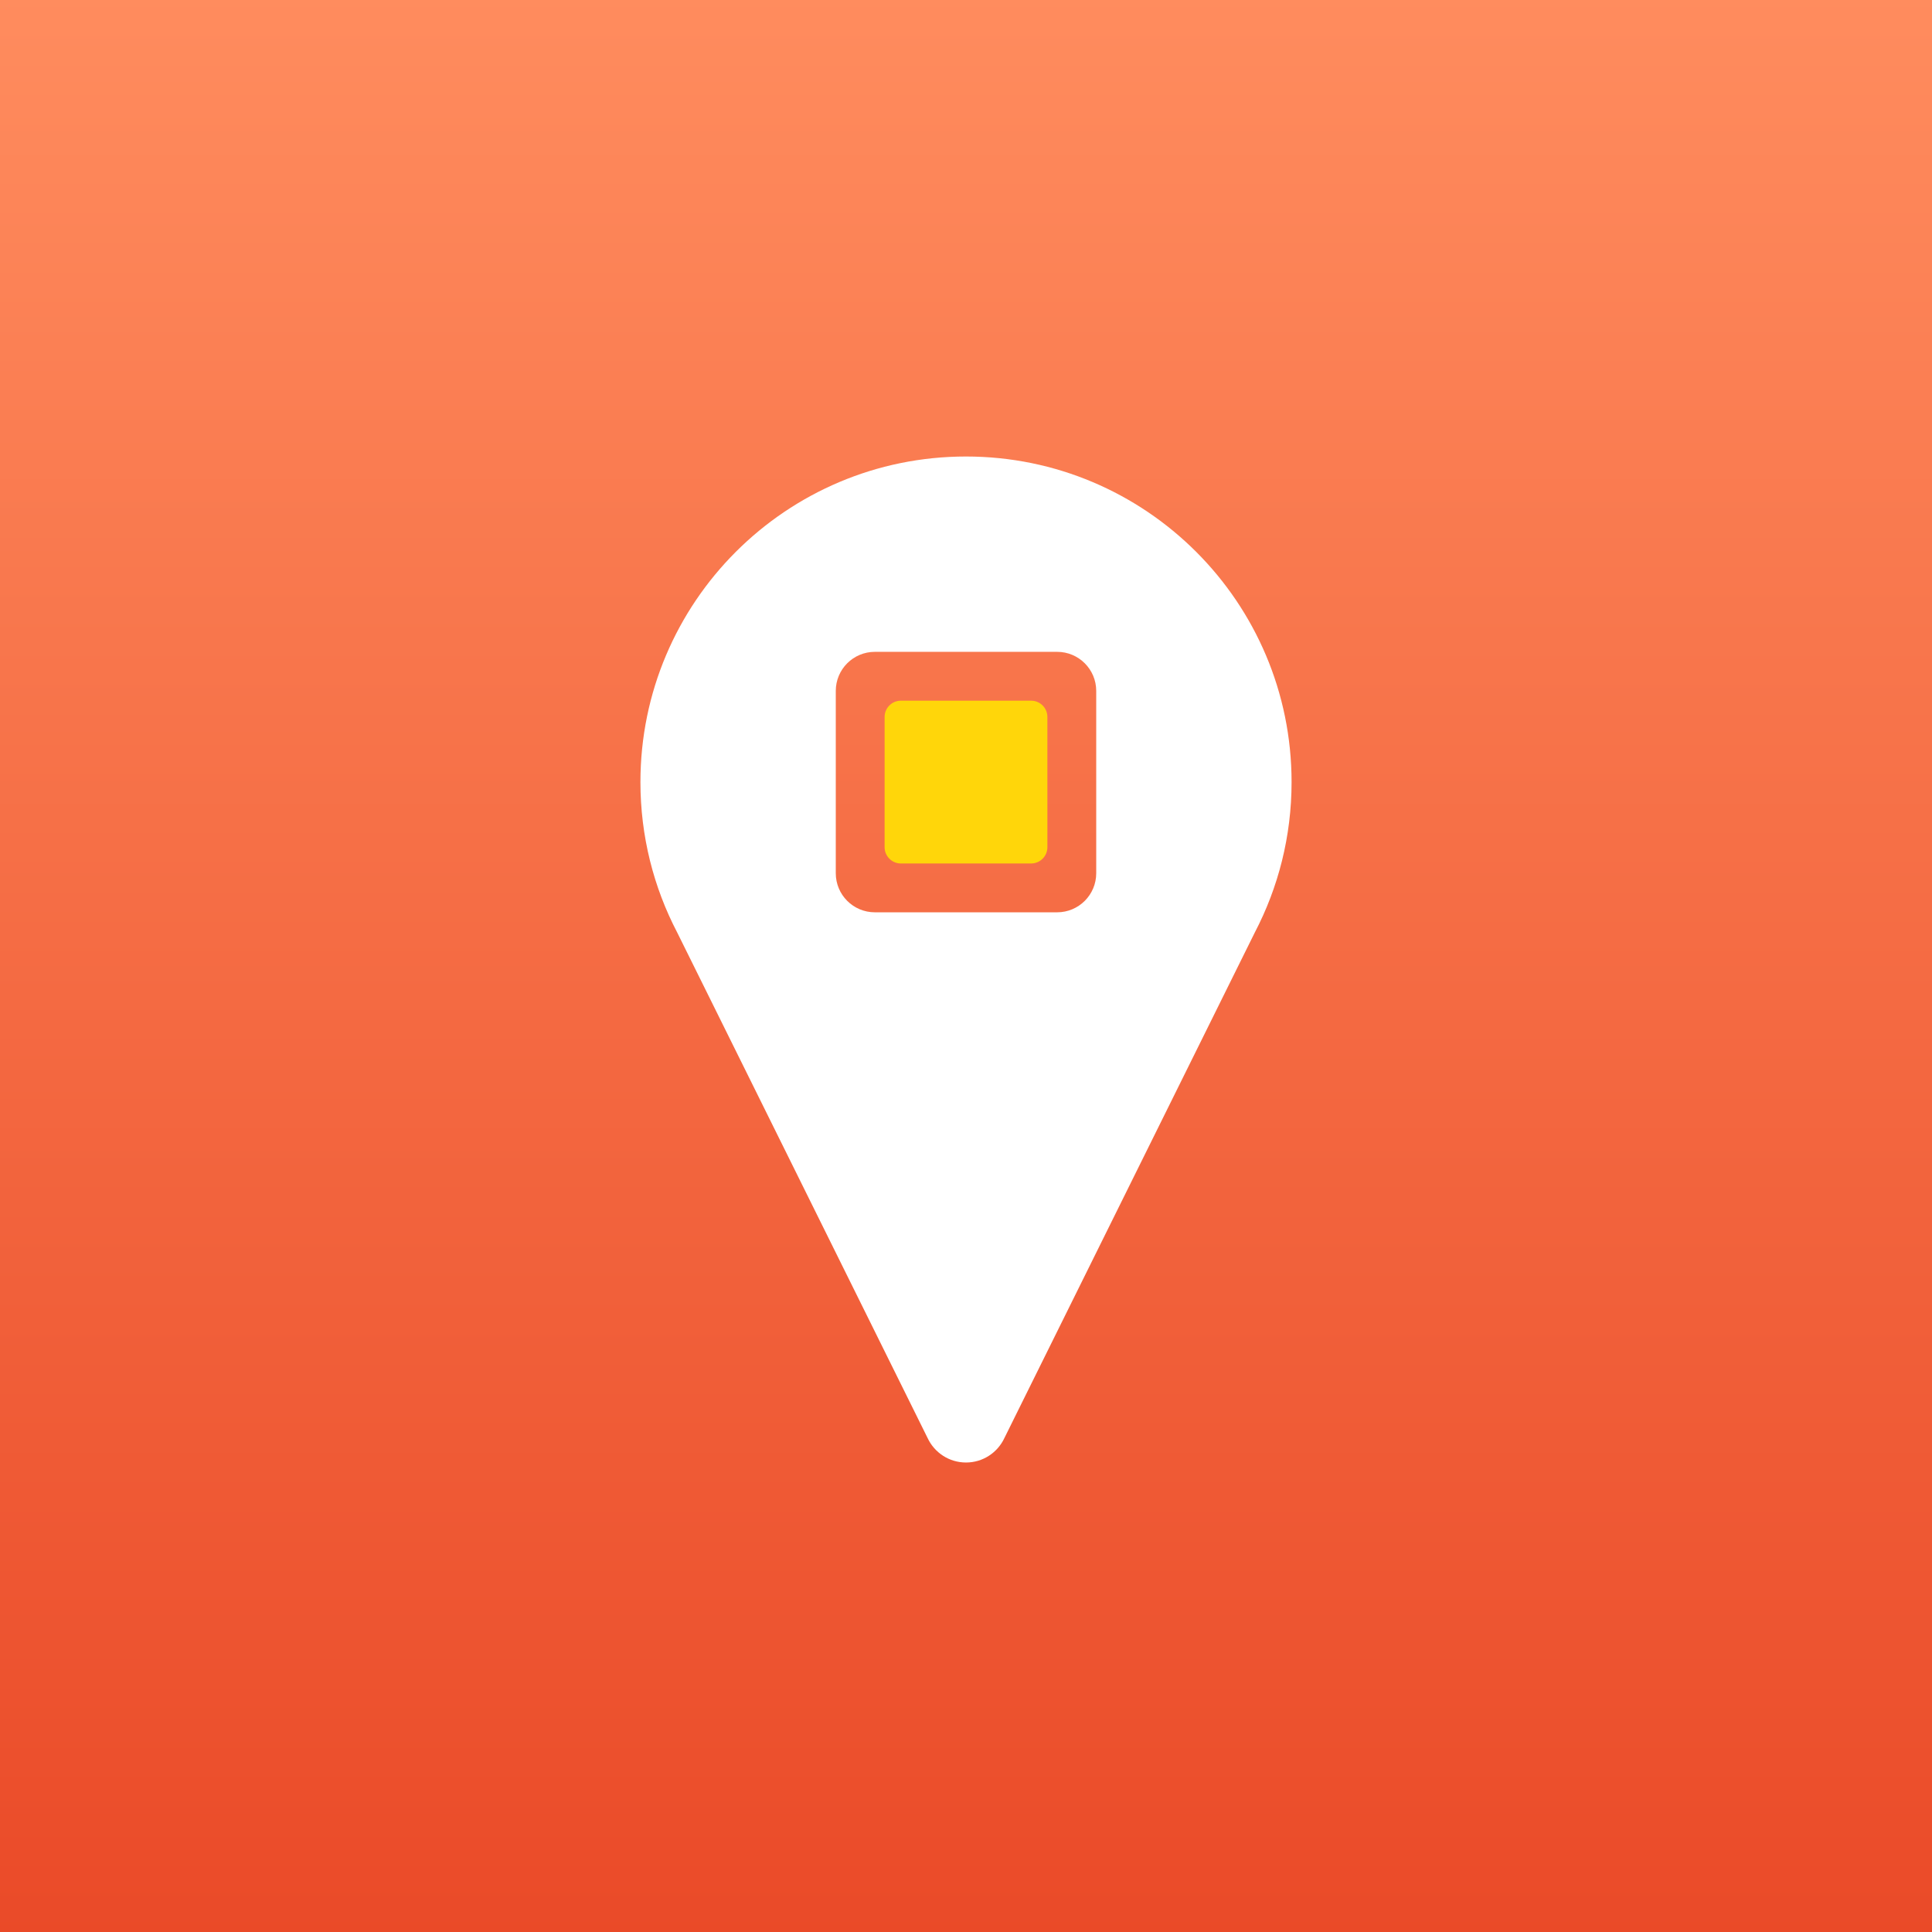
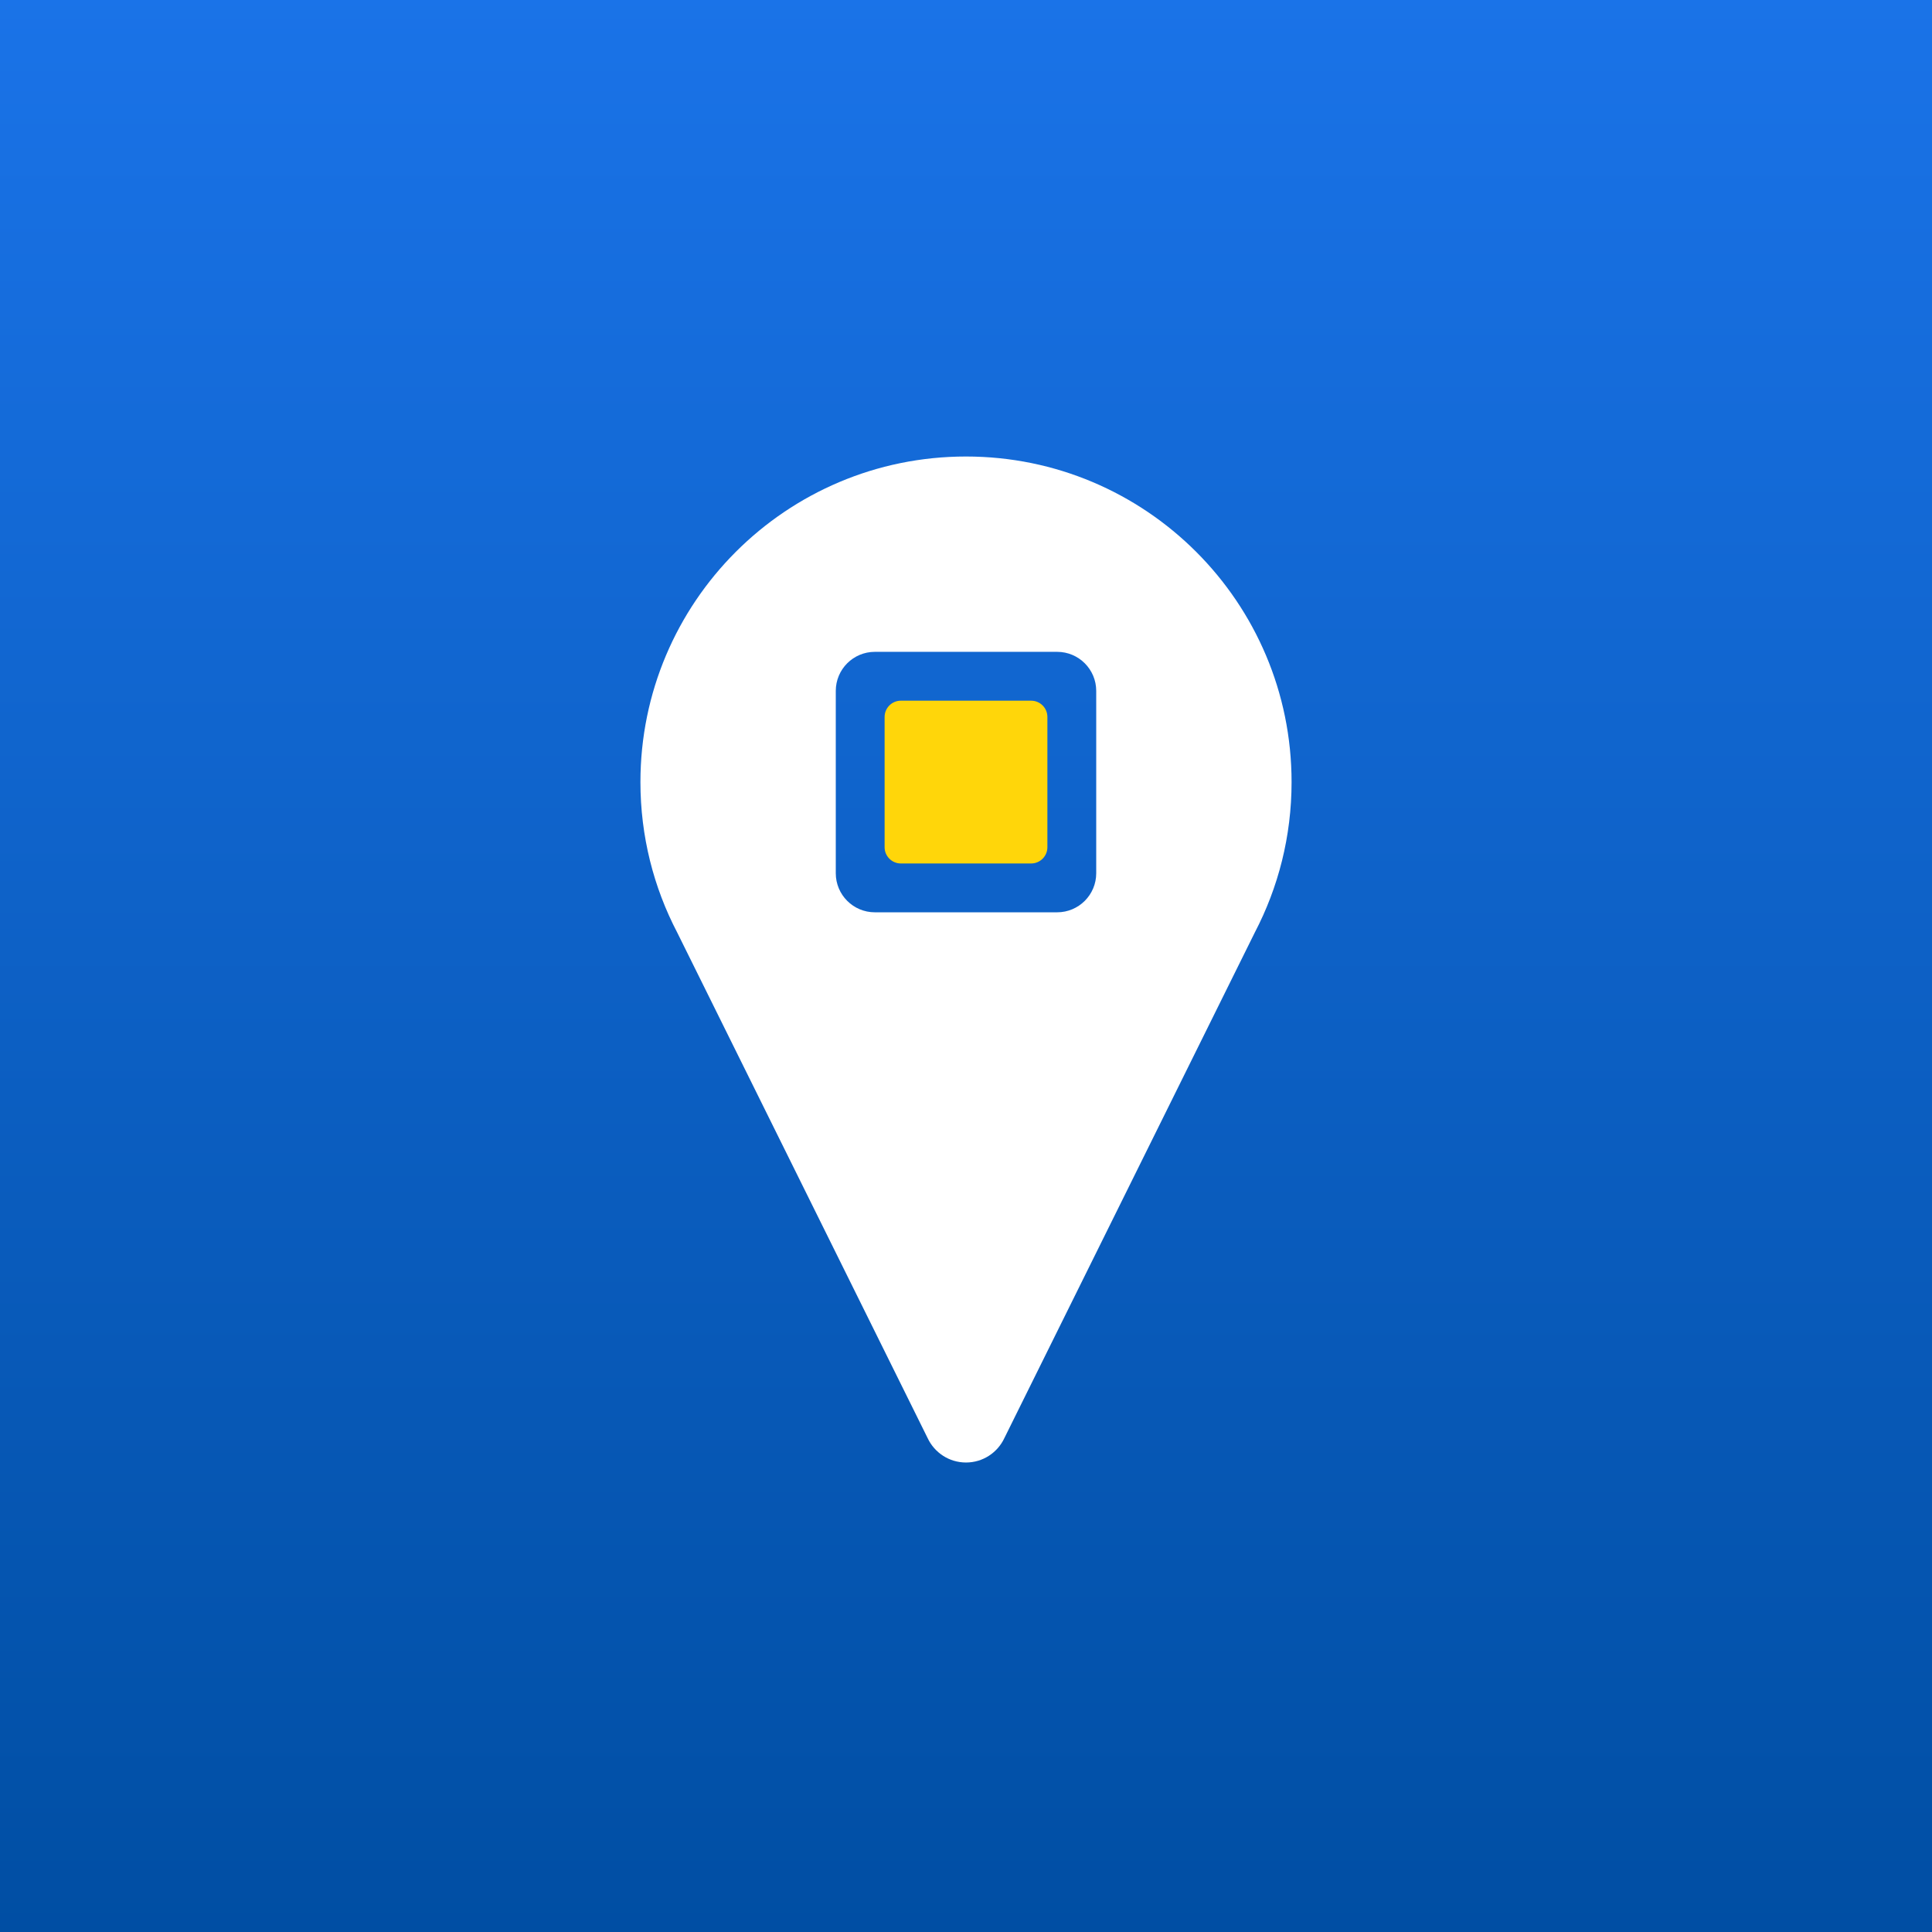
<svg xmlns="http://www.w3.org/2000/svg" viewBox="0 0 1024 1024" width="1024" height="1024">
  <defs>
    <linearGradient id="t" x1="0" y1="0" x2="0" y2="1">
-       <stop offset="0" stop-color="#FF8C5E" />
-       <stop offset="1" stop-color="#EA4A28" />
+       <stop offset="0" stop-color="#1A73E8" />
+       <stop offset="1" stop-color="#004EA3" />
    </linearGradient>
  </defs>
  <path d="M0 0H1024V1024H0Z" fill="url(#t)" />
  <path d="M684.56 414.52C684.56 443.28 677.52 470.4 665.07 494.24L532.32 762.25C528.74 769.88 520.99 775.16 512 775.16C503.01 775.16 495.26 769.88 491.68 762.25L358.93 494.24C346.48 470.4 339.44 443.28 339.44 414.52C339.44 319.22 416.7 241.96 512 241.96C607.3 241.96 684.56 319.22 684.56 414.52ZM463.68 345.49C452.25 345.49 442.98 354.76 442.98 366.2V462.83C442.98 474.27 452.25 483.54 463.68 483.54H560.32C571.75 483.54 581.02 474.27 581.02 462.83V366.2C581.02 354.76 571.75 345.49 560.32 345.49Z" fill="#FFFFFF" />
  <path d="M477.49 371.38H546.51C551.28 371.38 555.14 375.24 555.14 380.01V449.03C555.14 453.79 551.28 457.66 546.51 457.66H477.49C472.72 457.66 468.86 453.79 468.86 449.03V380.01C468.86 375.24 472.72 371.38 477.49 371.38Z" fill="#FFD60A" />
</svg>
